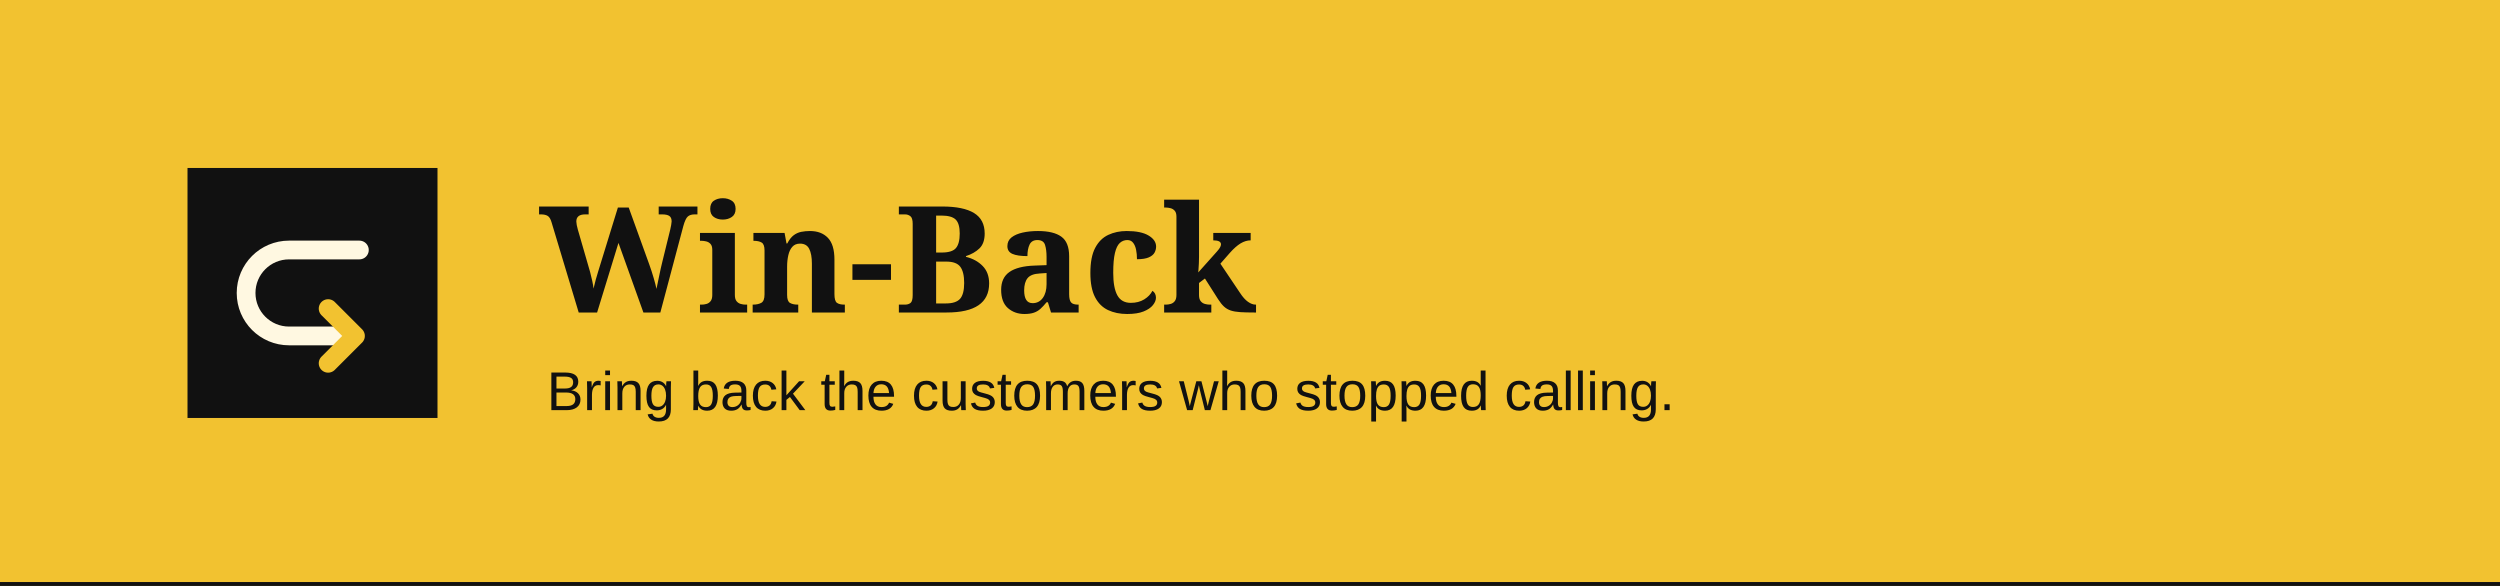
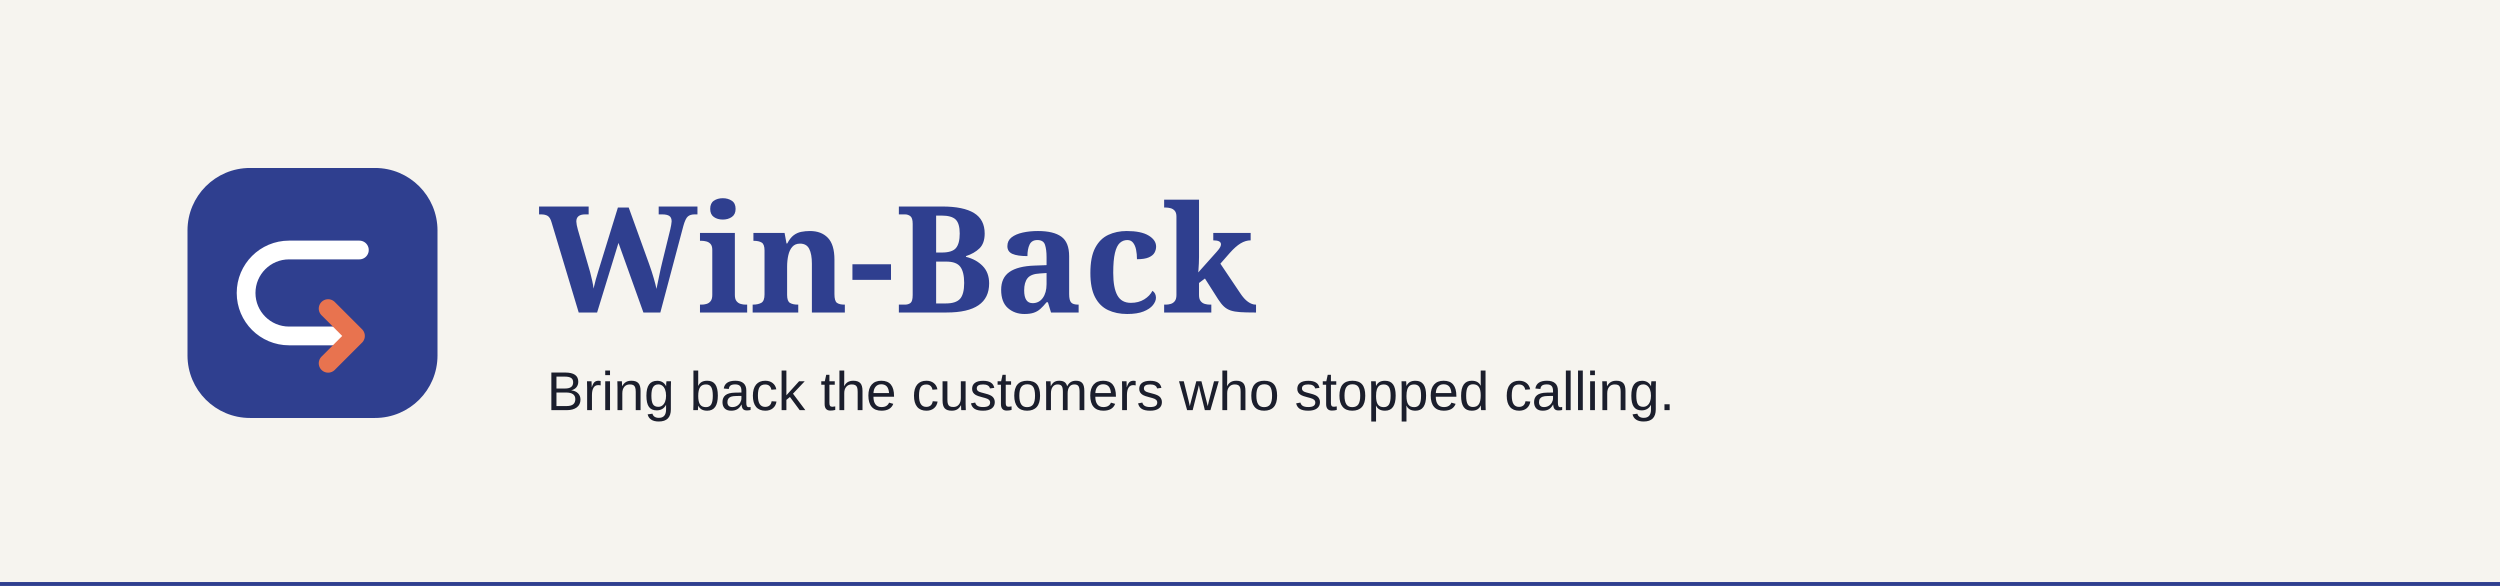
<svg xmlns="http://www.w3.org/2000/svg" width="1280" height="300" viewBox="0 0 1280 300">
-   <rect width="1280" height="300" fill="#f2c230" />
+   <rect width="1280" height="300" fill="#f6f4ef" />
  <g transform="translate(96 86) scale(4)">
-     <rect width="32" height="32" fill="#111111" />
-     <path d="M22 10.5H13a5.5 5.5 0 0 0 0 11h8" fill="none" stroke="#fff8e1" stroke-width="2.4" stroke-linecap="round" />
-     <path d="M18 18l3.5 3.5L18 25" fill="none" stroke="#f2c230" stroke-width="2.4" stroke-linecap="round" stroke-linejoin="round" />
+     <rect width="32" height="32" rx="8" fill="#2f3f8f" />
+     <path d="M22 10.5H13a5.5 5.5 0 0 0 0 11h8" fill="none" stroke="#fff" stroke-width="2.4" stroke-linecap="round" />
+     <path d="M18 18l3.5 3.5L18 25" fill="none" stroke="#e8734f" stroke-width="2.4" stroke-linecap="round" stroke-linejoin="round" />
  </g>
-   <text x="276" y="160" font-family="Georgia, serif" font-size="76" font-weight="700" fill="#111111">Win-Back</text>
-   <text x="280" y="210" font-family="Arial, sans-serif" font-size="28" fill="#111111">Bring back the customers who stopped calling.</text>
-   <rect y="298" width="1280" height="2" fill="#111111" />
+   <text x="276" y="160" font-family="Georgia, serif" font-size="76" font-weight="700" fill="#2f3f8f">Win-Back</text>
+   <text x="280" y="210" font-family="Arial, sans-serif" font-size="28" fill="#1b1e2c">Bring back the customers who stopped calling.</text>
+   <rect y="298" width="1280" height="2" fill="#2f3f8f" />
</svg>
